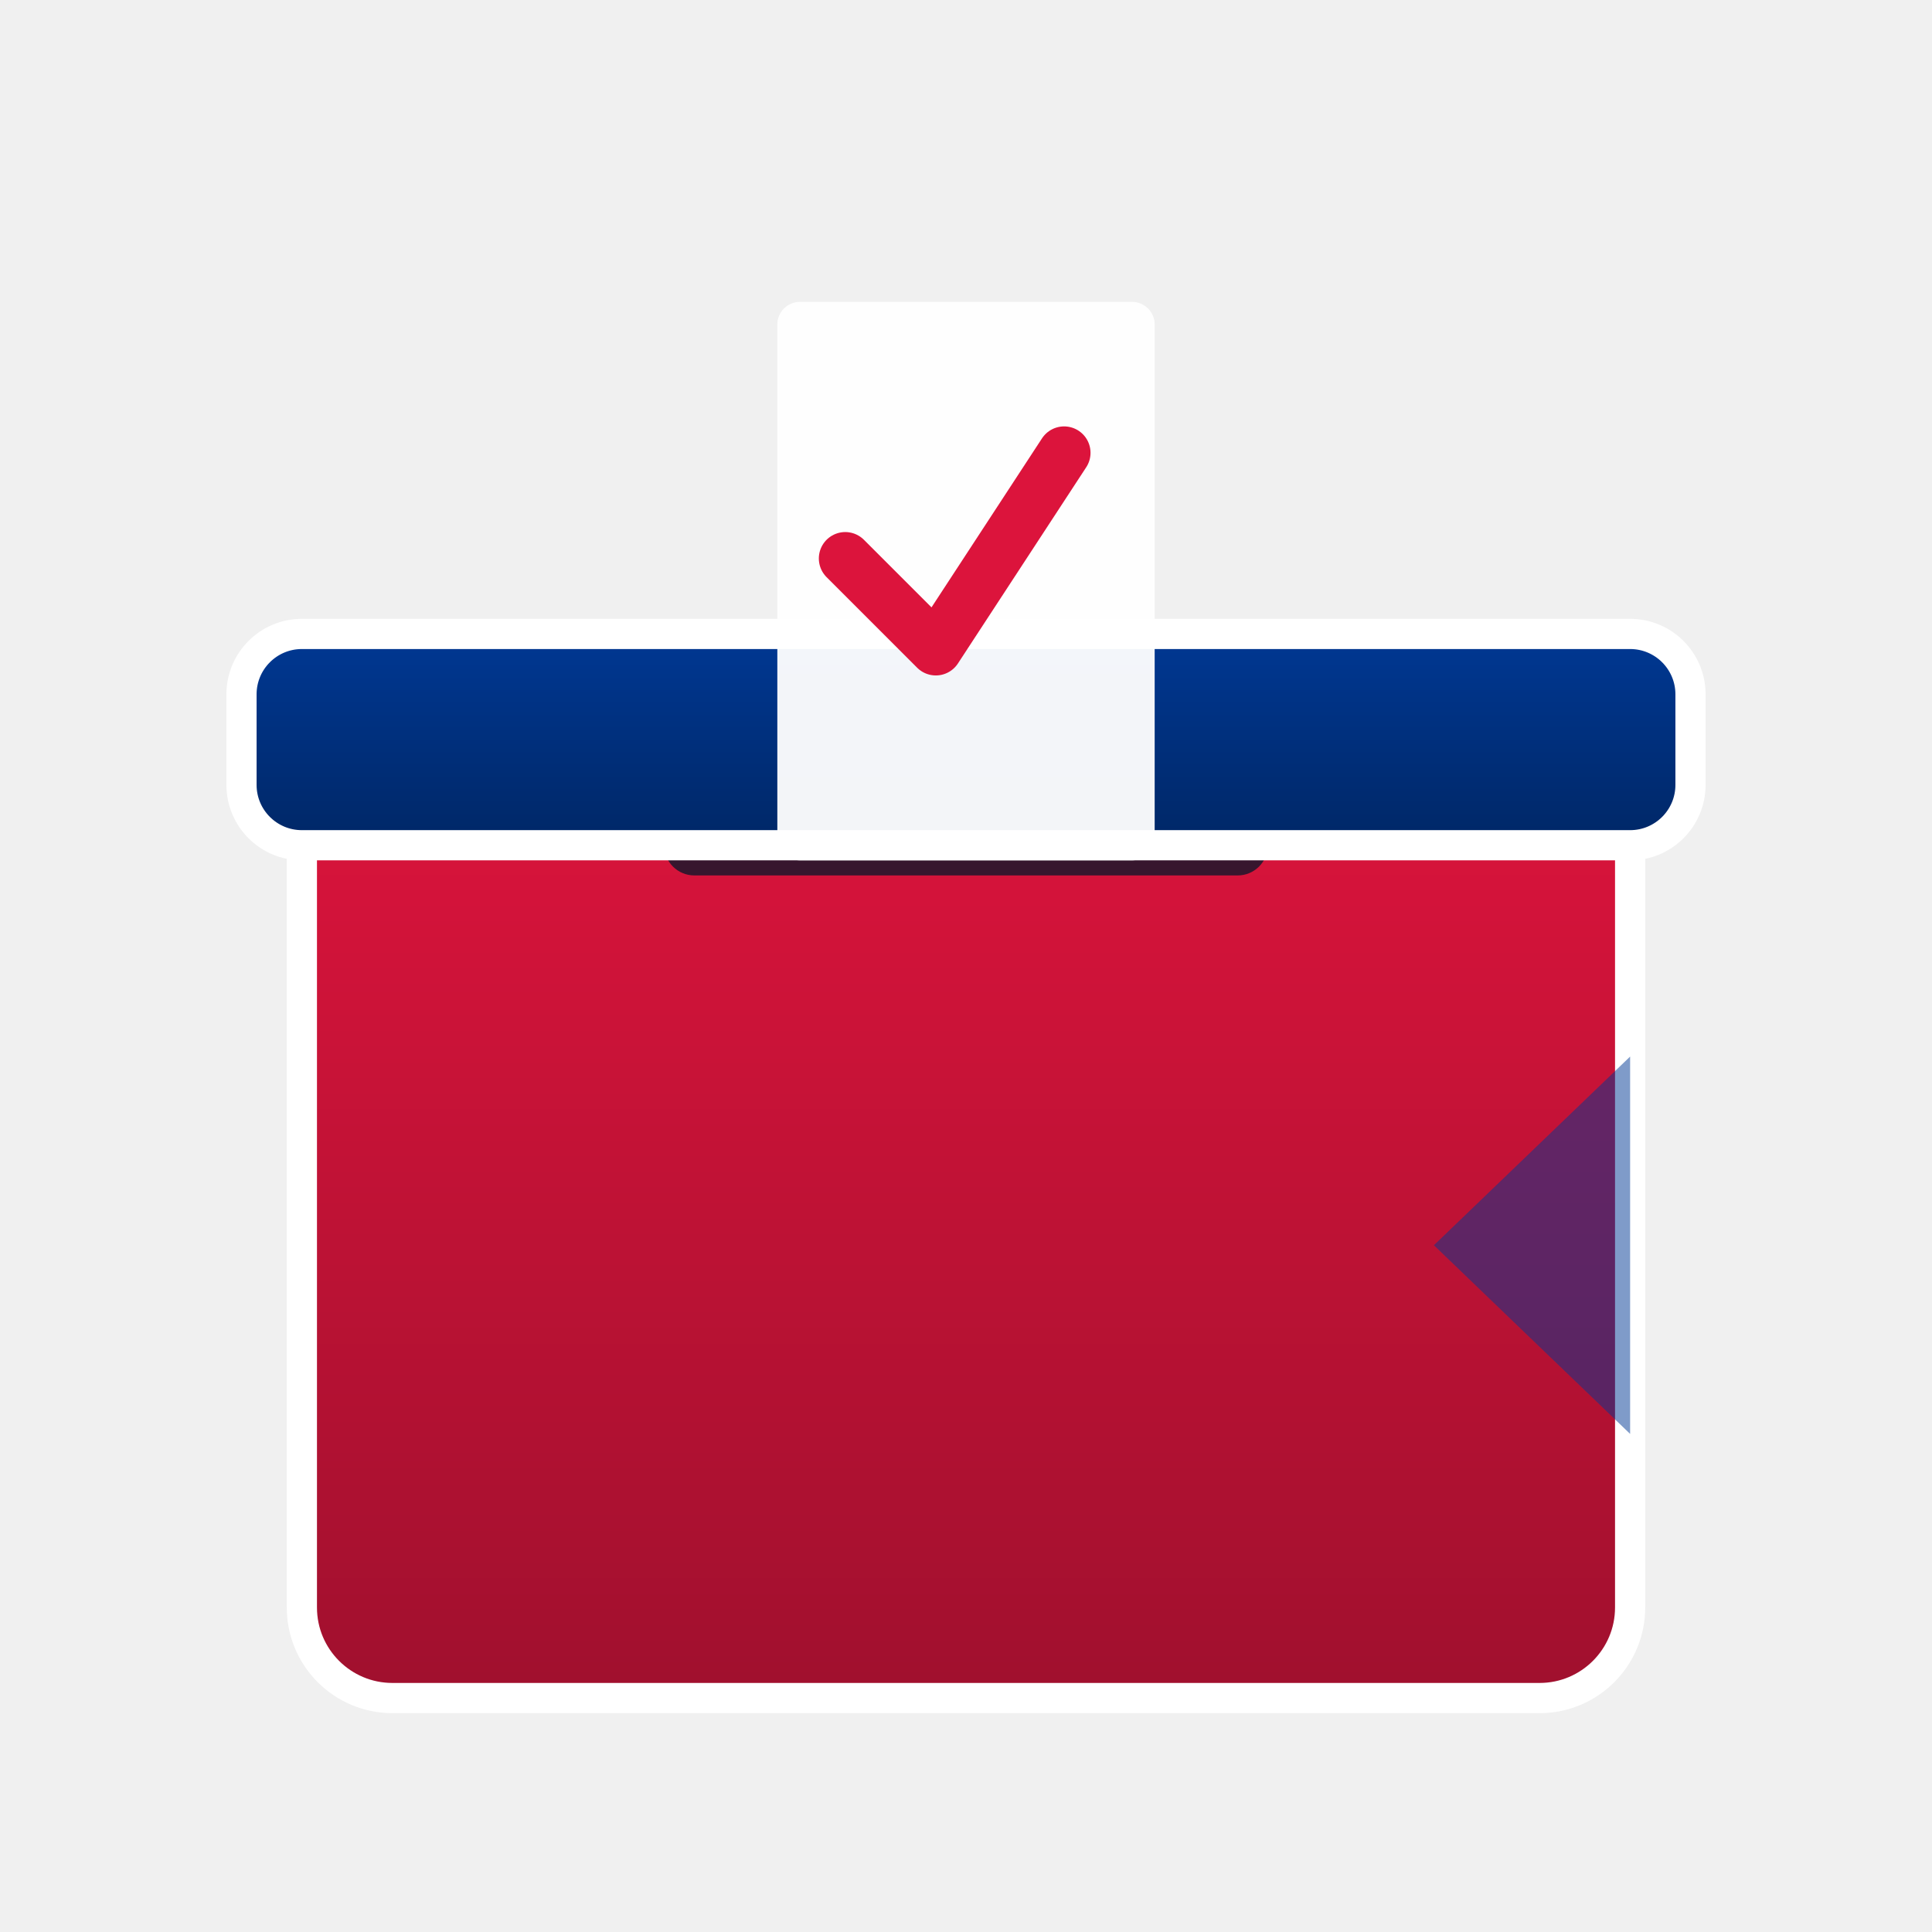
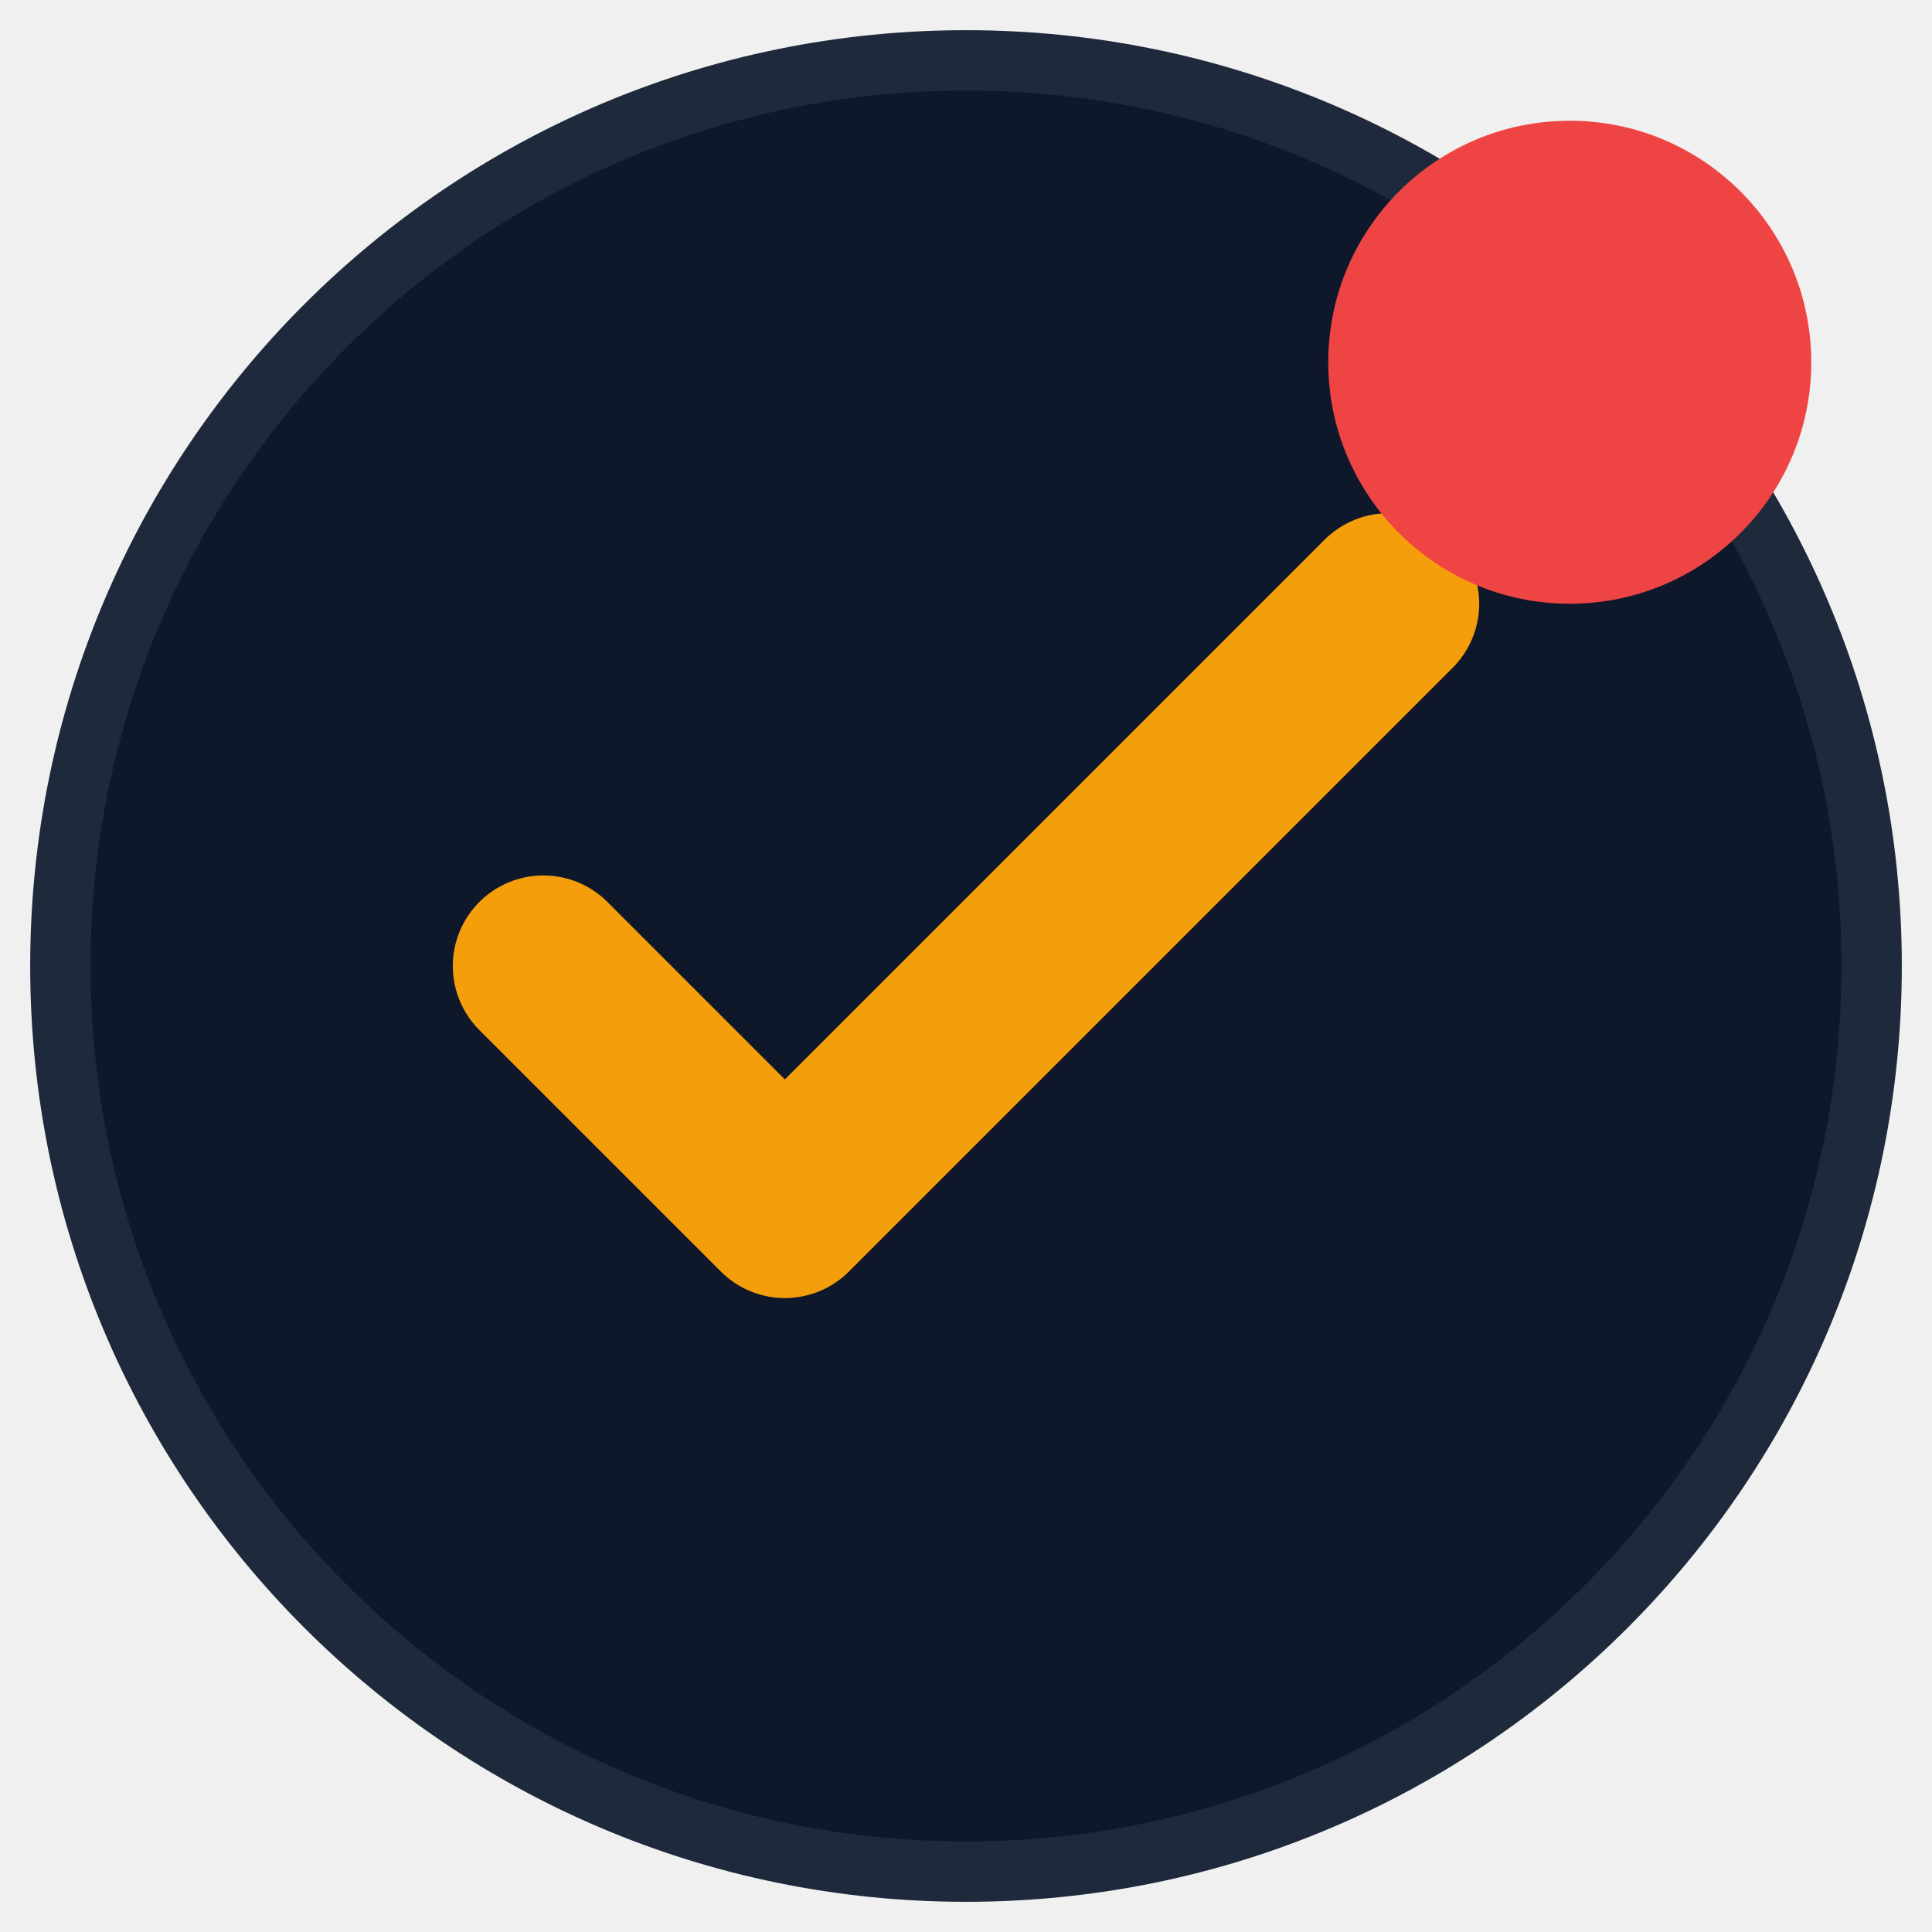
- <svg xmlns="http://www.w3.org/2000/svg" viewBox="0 0 512 512">
-   <defs>
-     <linearGradient id="boxGrad" x1="0" y1="0" x2="0" y2="1">
-       <stop offset="0%" stop-color="#DC143C" />
-       <stop offset="100%" stop-color="#A0102E" />
-     </linearGradient>
-     <linearGradient id="lidGrad" x1="0" y1="0" x2="0" y2="1">
-       <stop offset="0%" stop-color="#003893" />
-       <stop offset="100%" stop-color="#002766" />
-     </linearGradient>
-   </defs>
-   <rect x="80" y="200" width="352" height="250" rx="24" fill="url(#boxGrad)" stroke="#fff" stroke-width="8" />
-   <rect x="176" y="216" width="160" height="16" rx="8" fill="#0f172a" opacity="0.8" />
-   <rect x="64" y="168" width="384" height="56" rx="16" fill="url(#lidGrad)" stroke="#fff" stroke-width="8" />
-   <rect x="206" y="80" width="100" height="148" rx="6" fill="#fff" opacity="0.95" />
-   <polyline points="224,148 248,172 282,120" fill="none" stroke="#DC143C" stroke-width="14" stroke-linecap="round" stroke-linejoin="round" />
-   <polygon points="432,280 432,380 380,330" fill="#003893" opacity="0.5" />
+ <svg xmlns="http://www.w3.org/2000/svg" viewBox="0 0 32 32">
+   <circle cx="16" cy="16" r="15" fill="#0f172a" stroke="#1e293b" stroke-width="1" />
+   <path d="M9 16l4 4 10-10" stroke="#F59E0B" stroke-width="3" stroke-linecap="round" stroke-linejoin="round" fill="none" />
+   <circle cx="26" cy="6" r="4" fill="#ef4444" />
</svg>
